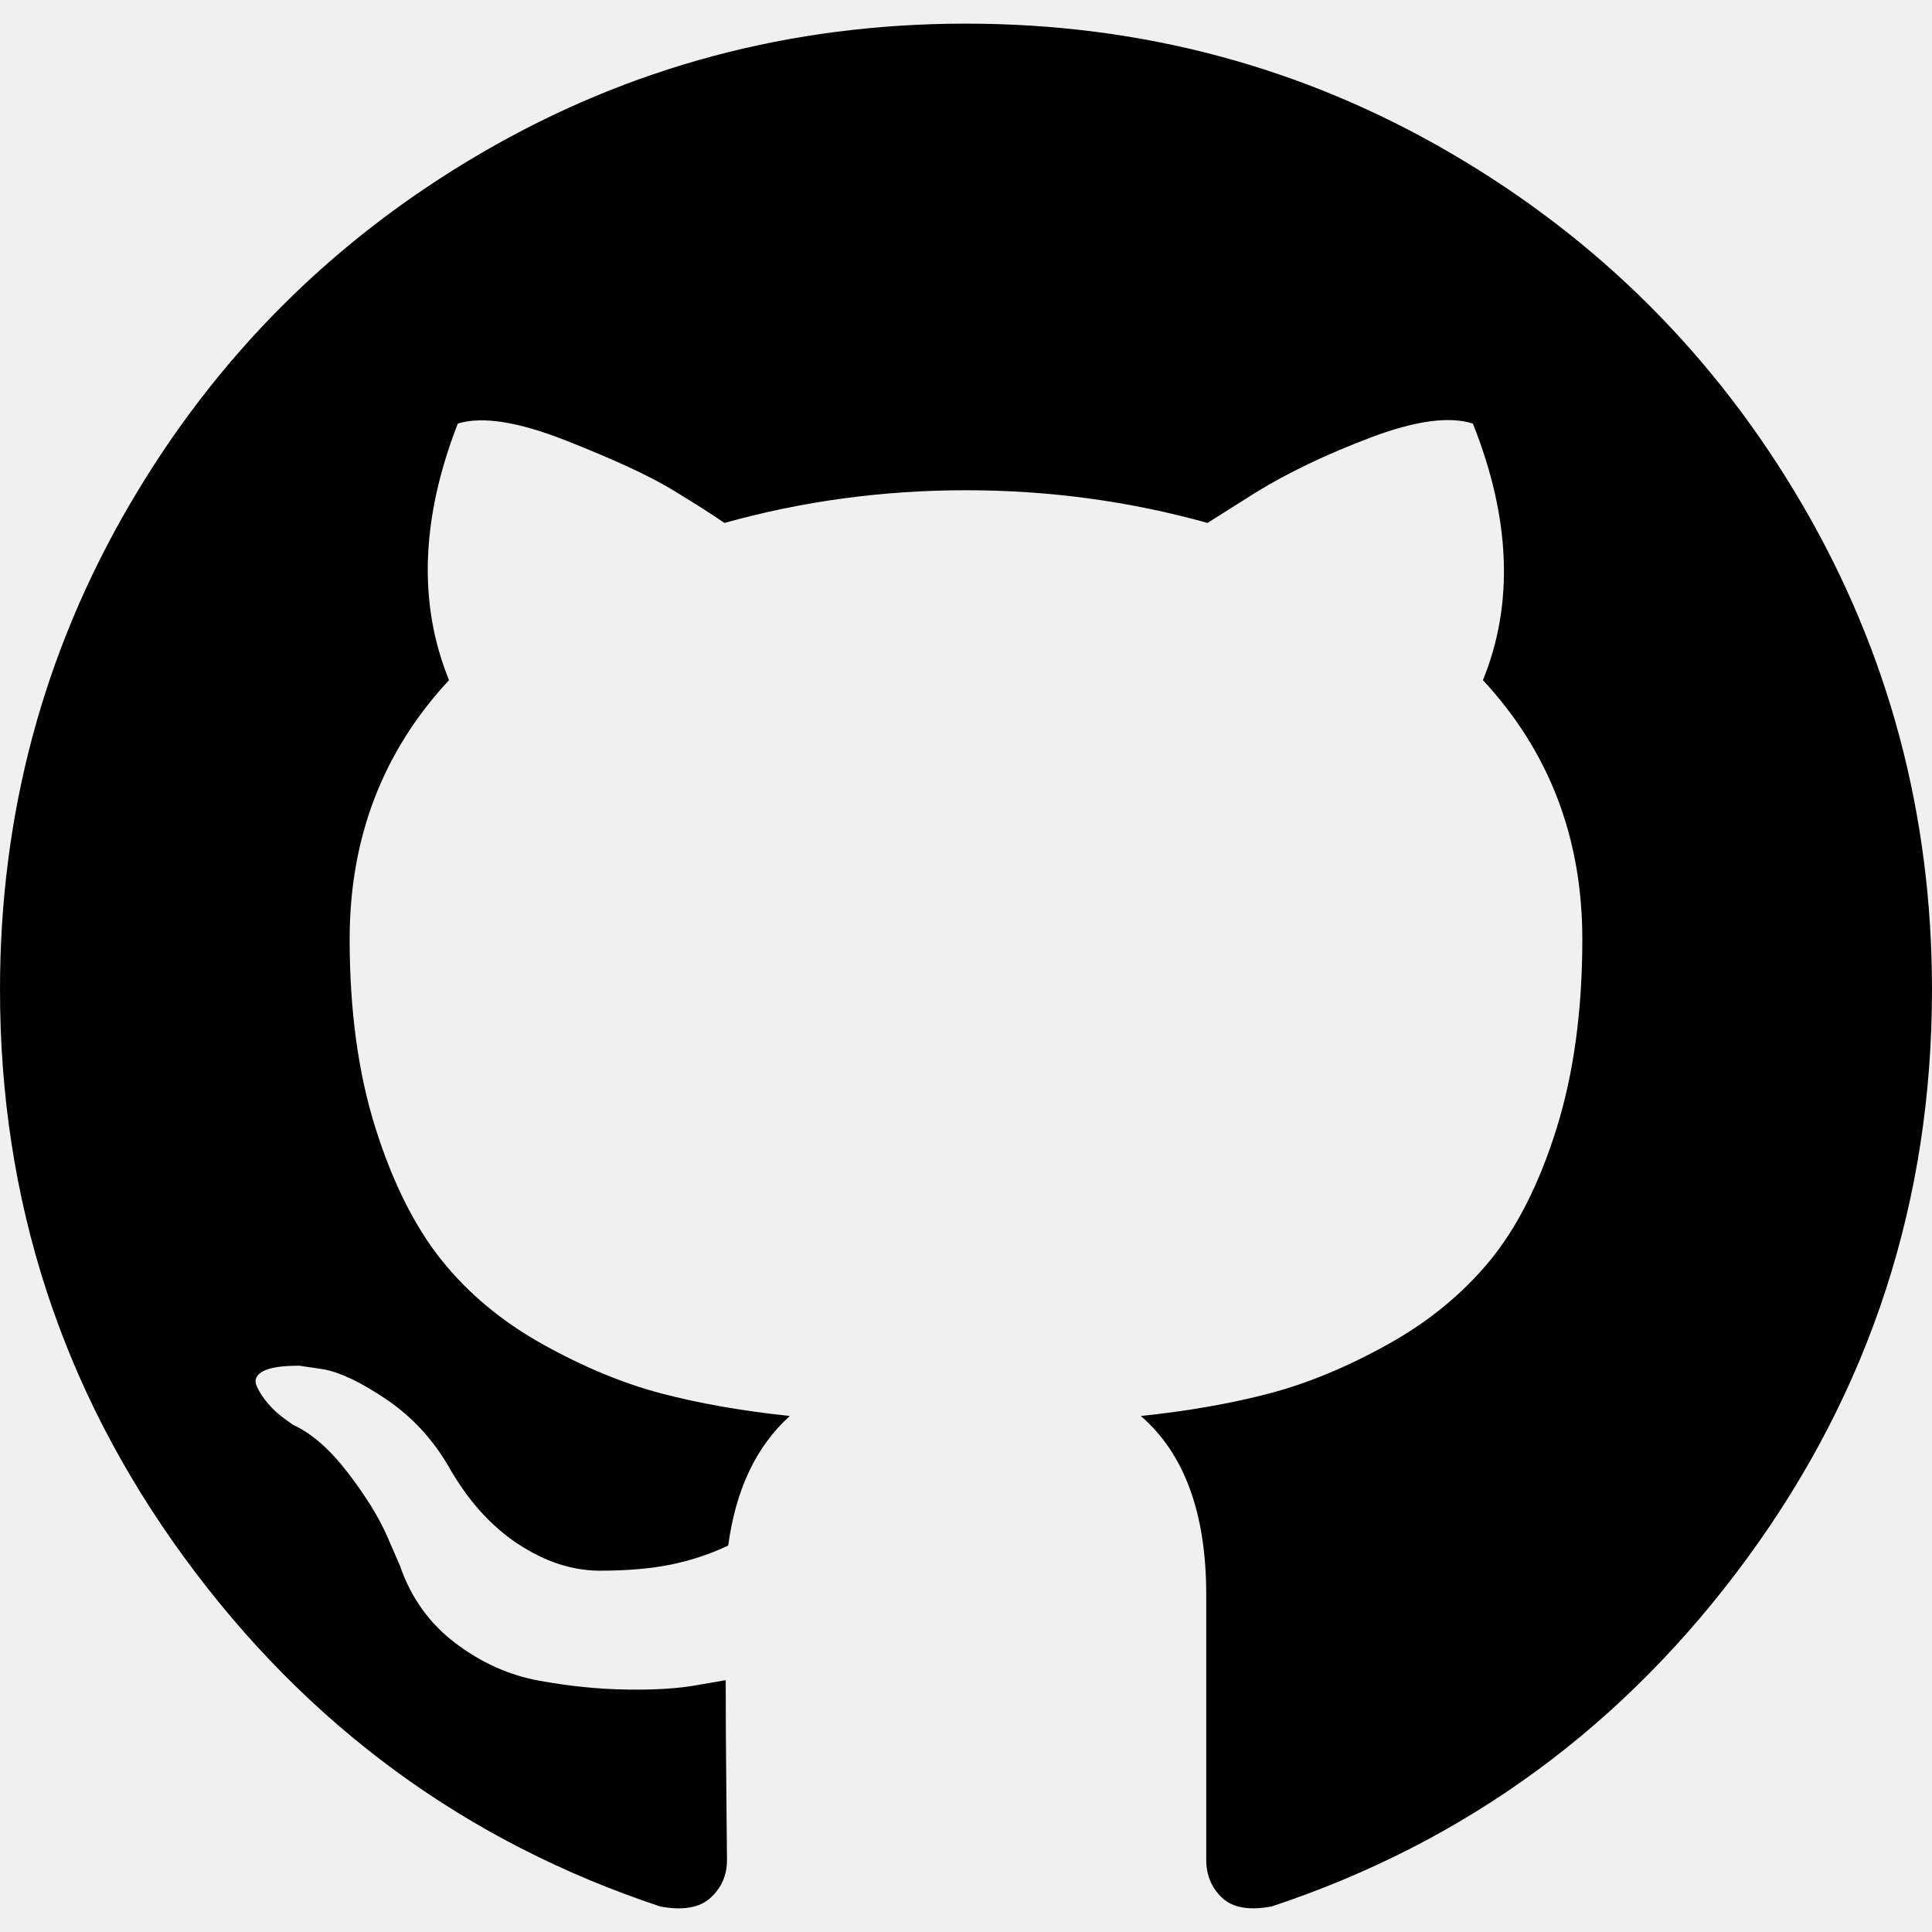
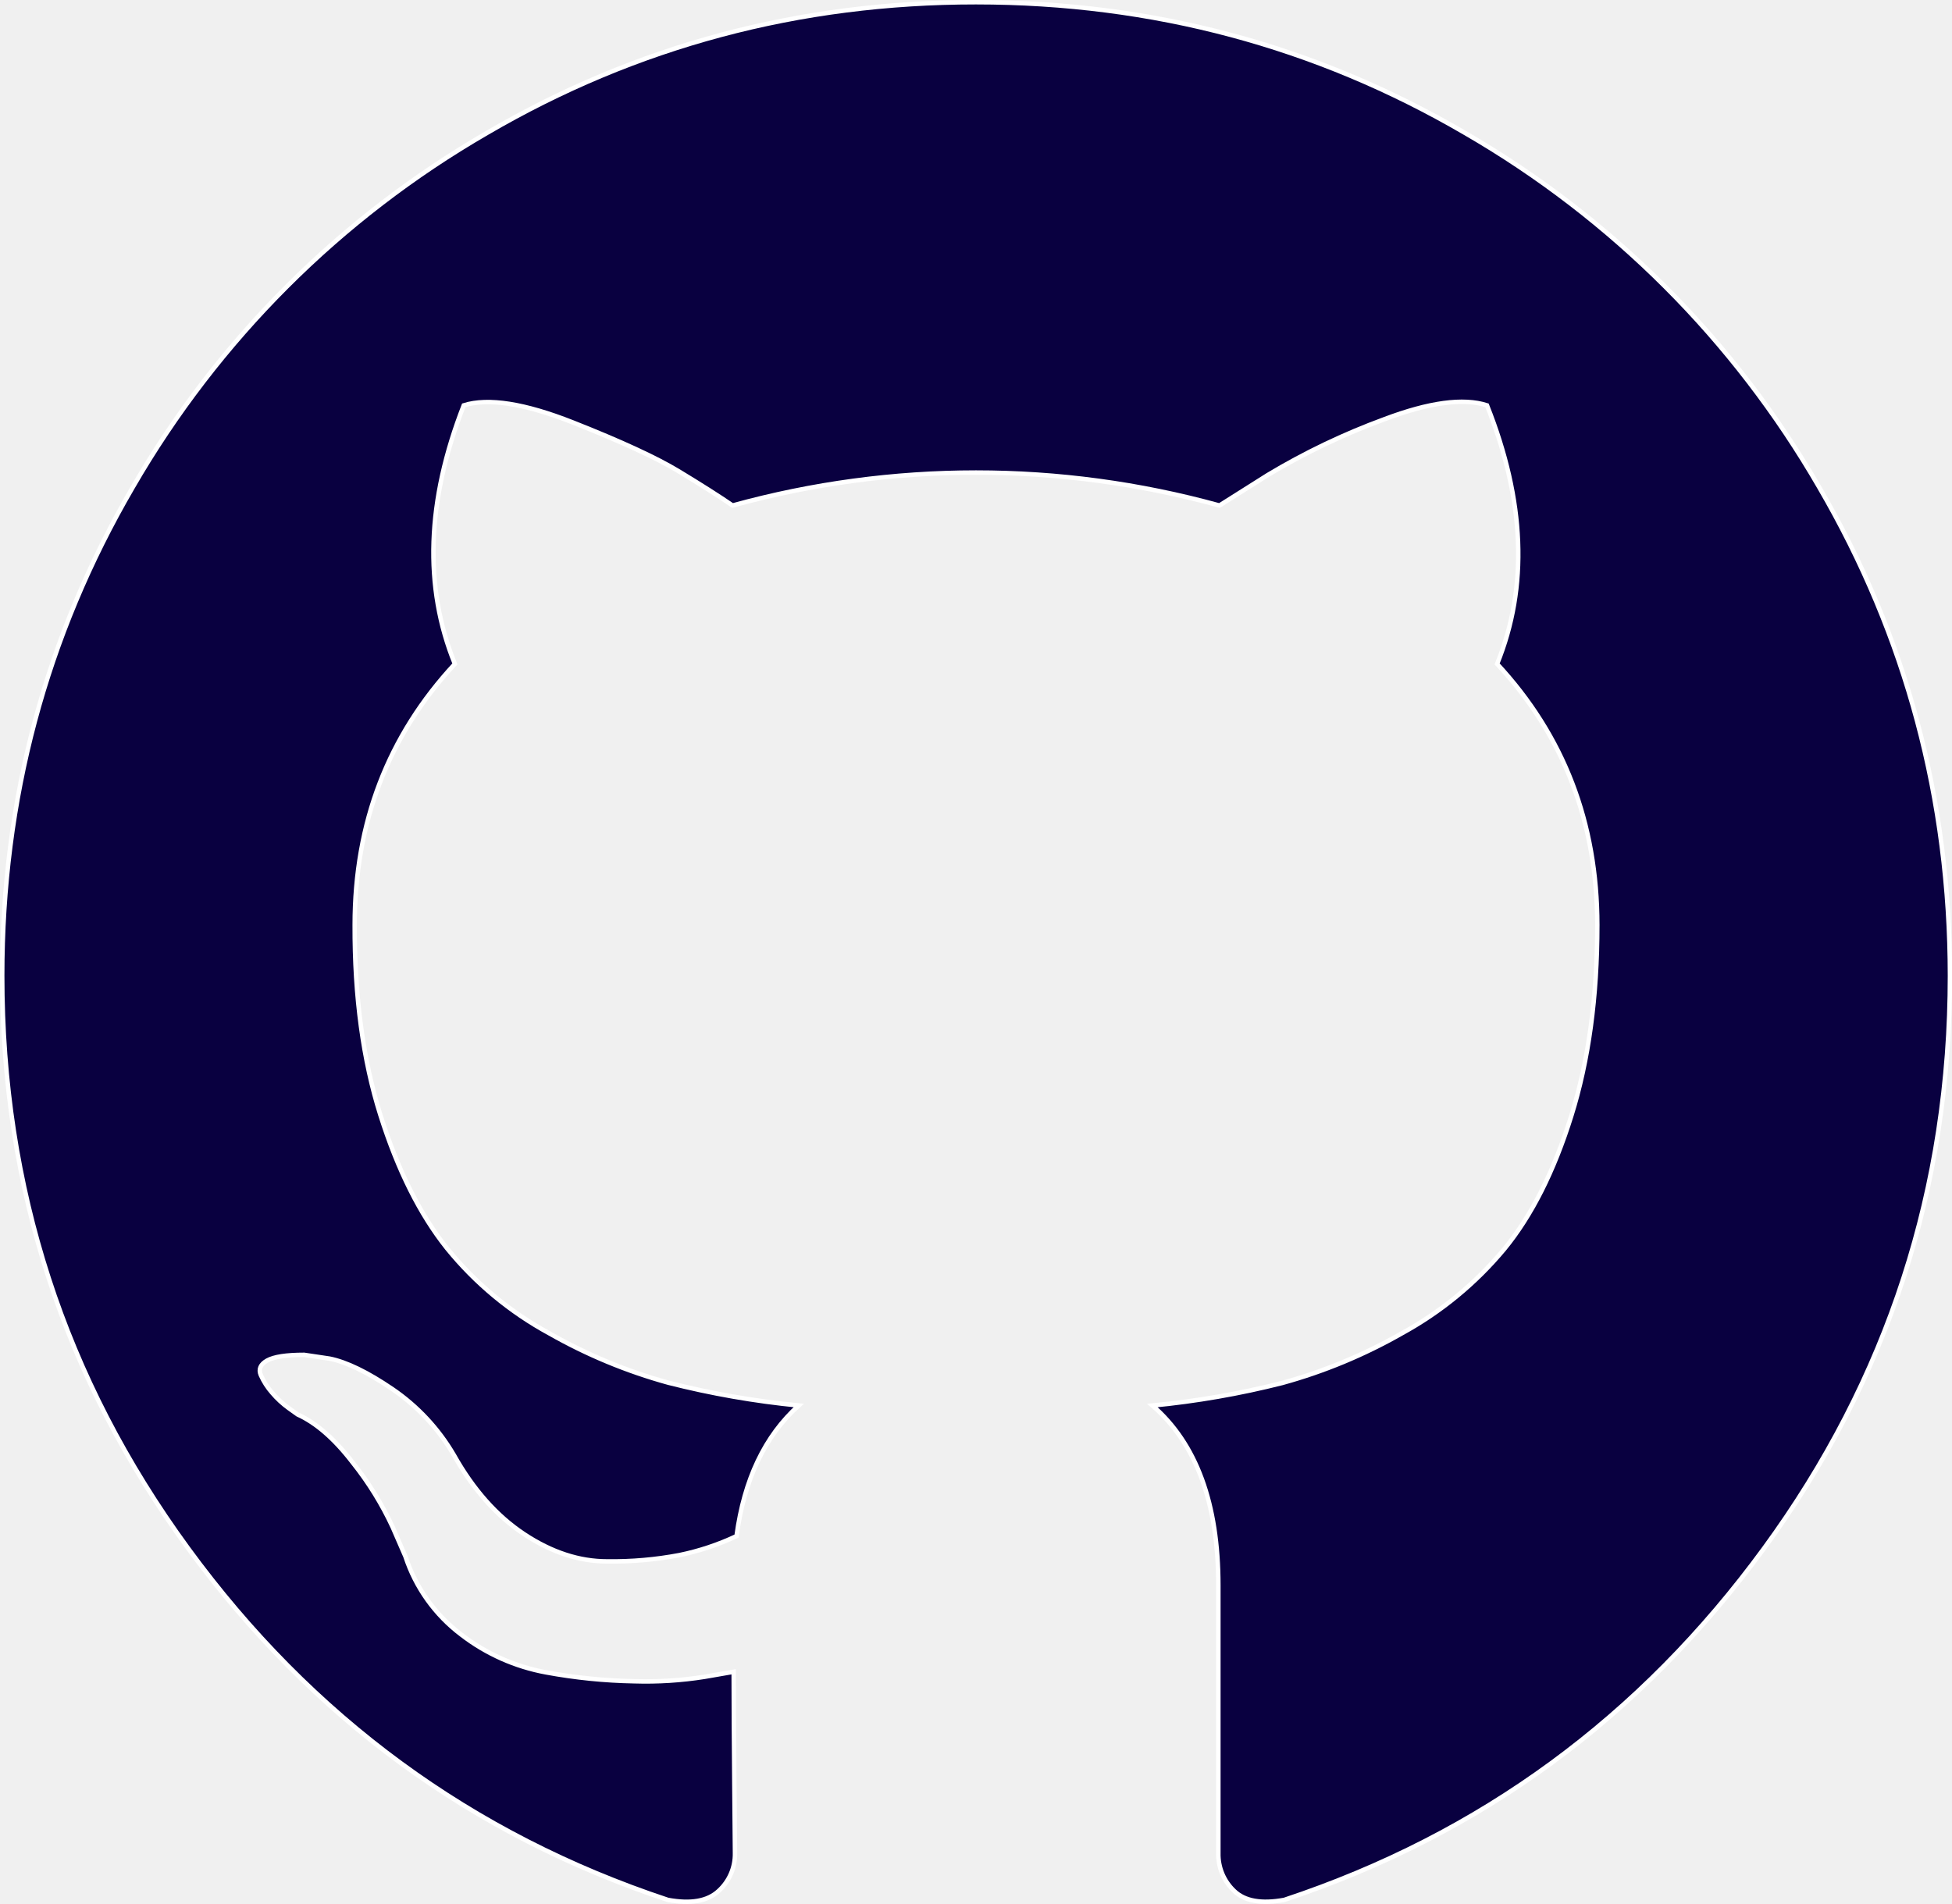
- <svg xmlns="http://www.w3.org/2000/svg" version="1.1" id="Capa_1" x="0px" y="0px" width="438.549px" height="438.549px" viewBox="0 0 438.549 438.549" style="enable-background:new 0 0 438.549 438.549;" xml:space="preserve">
-   <g>
-     <path d="M409.132,114.573c-19.608-33.596-46.205-60.194-79.798-79.8C295.736,15.166,259.057,5.365,219.271,5.365   c-39.781,0-76.472,9.804-110.063,29.408c-33.596,19.605-60.192,46.204-79.8,79.8C9.803,148.168,0,184.854,0,224.63   c0,47.78,13.94,90.745,41.827,128.906c27.884,38.164,63.906,64.572,108.063,79.227c5.14,0.954,8.945,0.283,11.419-1.996   c2.475-2.282,3.711-5.14,3.711-8.562c0-0.571-0.049-5.708-0.144-15.417c-0.098-9.709-0.144-18.179-0.144-25.406l-6.567,1.136   c-4.187,0.767-9.469,1.092-15.846,1c-6.374-0.089-12.991-0.757-19.842-1.999c-6.854-1.231-13.229-4.086-19.13-8.559   c-5.898-4.473-10.085-10.328-12.56-17.556l-2.855-6.57c-1.903-4.374-4.899-9.233-8.992-14.559   c-4.093-5.331-8.232-8.945-12.419-10.848l-1.999-1.431c-1.332-0.951-2.568-2.098-3.711-3.429c-1.142-1.331-1.997-2.663-2.568-3.997   c-0.572-1.335-0.098-2.43,1.427-3.289c1.525-0.859,4.281-1.276,8.28-1.276l5.708,0.853c3.807,0.763,8.516,3.042,14.133,6.851   c5.614,3.806,10.229,8.754,13.846,14.842c4.38,7.806,9.657,13.754,15.846,17.847c6.184,4.093,12.419,6.136,18.699,6.136   c6.28,0,11.704-0.476,16.274-1.423c4.565-0.952,8.848-2.383,12.847-4.285c1.713-12.758,6.377-22.559,13.988-29.41   c-10.848-1.14-20.601-2.857-29.264-5.14c-8.658-2.286-17.605-5.996-26.835-11.14c-9.235-5.137-16.896-11.516-22.985-19.126   c-6.09-7.614-11.088-17.61-14.987-29.979c-3.901-12.374-5.852-26.648-5.852-42.826c0-23.035,7.52-42.637,22.557-58.817   c-7.044-17.318-6.379-36.732,1.997-58.24c5.52-1.715,13.706-0.428,24.554,3.853c10.85,4.283,18.794,7.952,23.84,10.994   c5.046,3.041,9.089,5.618,12.135,7.708c17.705-4.947,35.976-7.421,54.818-7.421s37.117,2.474,54.823,7.421l10.849-6.849   c7.419-4.57,16.18-8.758,26.262-12.565c10.088-3.805,17.802-4.853,23.134-3.138c8.562,21.509,9.325,40.922,2.279,58.24   c15.036,16.18,22.559,35.787,22.559,58.817c0,16.178-1.958,30.497-5.853,42.966c-3.9,12.471-8.941,22.457-15.125,29.979   c-6.191,7.521-13.901,13.85-23.131,18.986c-9.232,5.14-18.182,8.85-26.84,11.136c-8.662,2.286-18.415,4.004-29.263,5.146   c9.894,8.562,14.842,22.077,14.842,40.539v60.237c0,3.422,1.19,6.279,3.572,8.562c2.379,2.279,6.136,2.95,11.276,1.995   c44.163-14.653,80.185-41.062,108.068-79.226c27.88-38.161,41.825-81.126,41.825-128.906   C438.536,184.851,428.728,148.168,409.132,114.573z" />
-   </g>
-   <g>
- </g>
-   <g>
- </g>
-   <g>
- </g>
-   <g>
- </g>
-   <g>
- </g>
-   <g>
- </g>
-   <g>
- </g>
-   <g>
- </g>
-   <g>
- </g>
-   <g>
- </g>
-   <g>
- </g>
-   <g>
- </g>
-   <g>
- </g>
-   <g>
- </g>
-   <g>
- </g>
+ <svg xmlns="http://www.w3.org/2000/svg" id="Capa_1" data-name="Capa 1" viewBox="0 0 439.55 428.82">
+   <defs>
+     <style>.cls-1{fill:#090040;stroke:#fff;stroke-miterlimit:10;}</style>
+   </defs>
+   <path class="cls-1" d="M409.13,114.57a218.36,218.36,0,0,0-79.8-79.8Q278.95,5.37,219.27,5.36T109.21,34.77a218.36,218.36,0,0,0-79.8,79.8Q0,165,0,224.63,0,296.3,41.83,353.54t108.06,79.22q7.71,1.44,11.42-2A11.2,11.2,0,0,0,165,422.2q0-.85-.14-15.41t-.15-25.41l-6.56,1.14a84.57,84.57,0,0,1-15.85,1,121.07,121.07,0,0,1-19.84-2A44.33,44.33,0,0,1,103.35,373,36.17,36.17,0,0,1,90.79,355.4l-2.86-6.57a71.54,71.54,0,0,0-9-14.56q-6.14-8-12.42-10.84l-2-1.43a20.93,20.93,0,0,1-3.71-3.43,15.77,15.77,0,0,1-2.57-4q-.85-2,1.43-3.29C61.2,310.42,64,310,68,310l5.71.85q5.72,1.14,14.13,6.85a46.07,46.07,0,0,1,13.85,14.84q6.57,11.71,15.84,17.85t18.7,6.13a81.05,81.05,0,0,0,16.28-1.42,56.82,56.82,0,0,0,12.84-4.28q2.58-19.14,14-29.41A195.71,195.71,0,0,1,150,316.28a116.87,116.87,0,0,1-26.84-11.14,77,77,0,0,1-23-19.13q-9.13-11.42-15-30T79.37,213.2q0-34.55,22.56-58.81-10.58-26,2-58.24,8.28-2.58,24.56,3.85t23.84,11q7.56,4.58,12.13,7.71a206.22,206.22,0,0,1,109.64,0l10.85-6.85A154,154,0,0,1,311.2,99.29q15.14-5.72,23.14-3.14,12.84,32.26,2.28,58.24,22.54,24.27,22.56,58.82,0,24.27-5.86,43t-15.12,30a79.89,79.89,0,0,1-23.13,19,116.73,116.73,0,0,1-26.84,11.13A194.75,194.75,0,0,1,259,321.42q14.85,12.84,14.85,40.54V422.2a11.37,11.37,0,0,0,3.57,8.56q3.57,3.42,11.27,2,66.26-22,108.07-79.22t41.83-128.91Q438.54,165,409.13,114.57Z" transform="translate(0.5 -4.86)" />
</svg>
